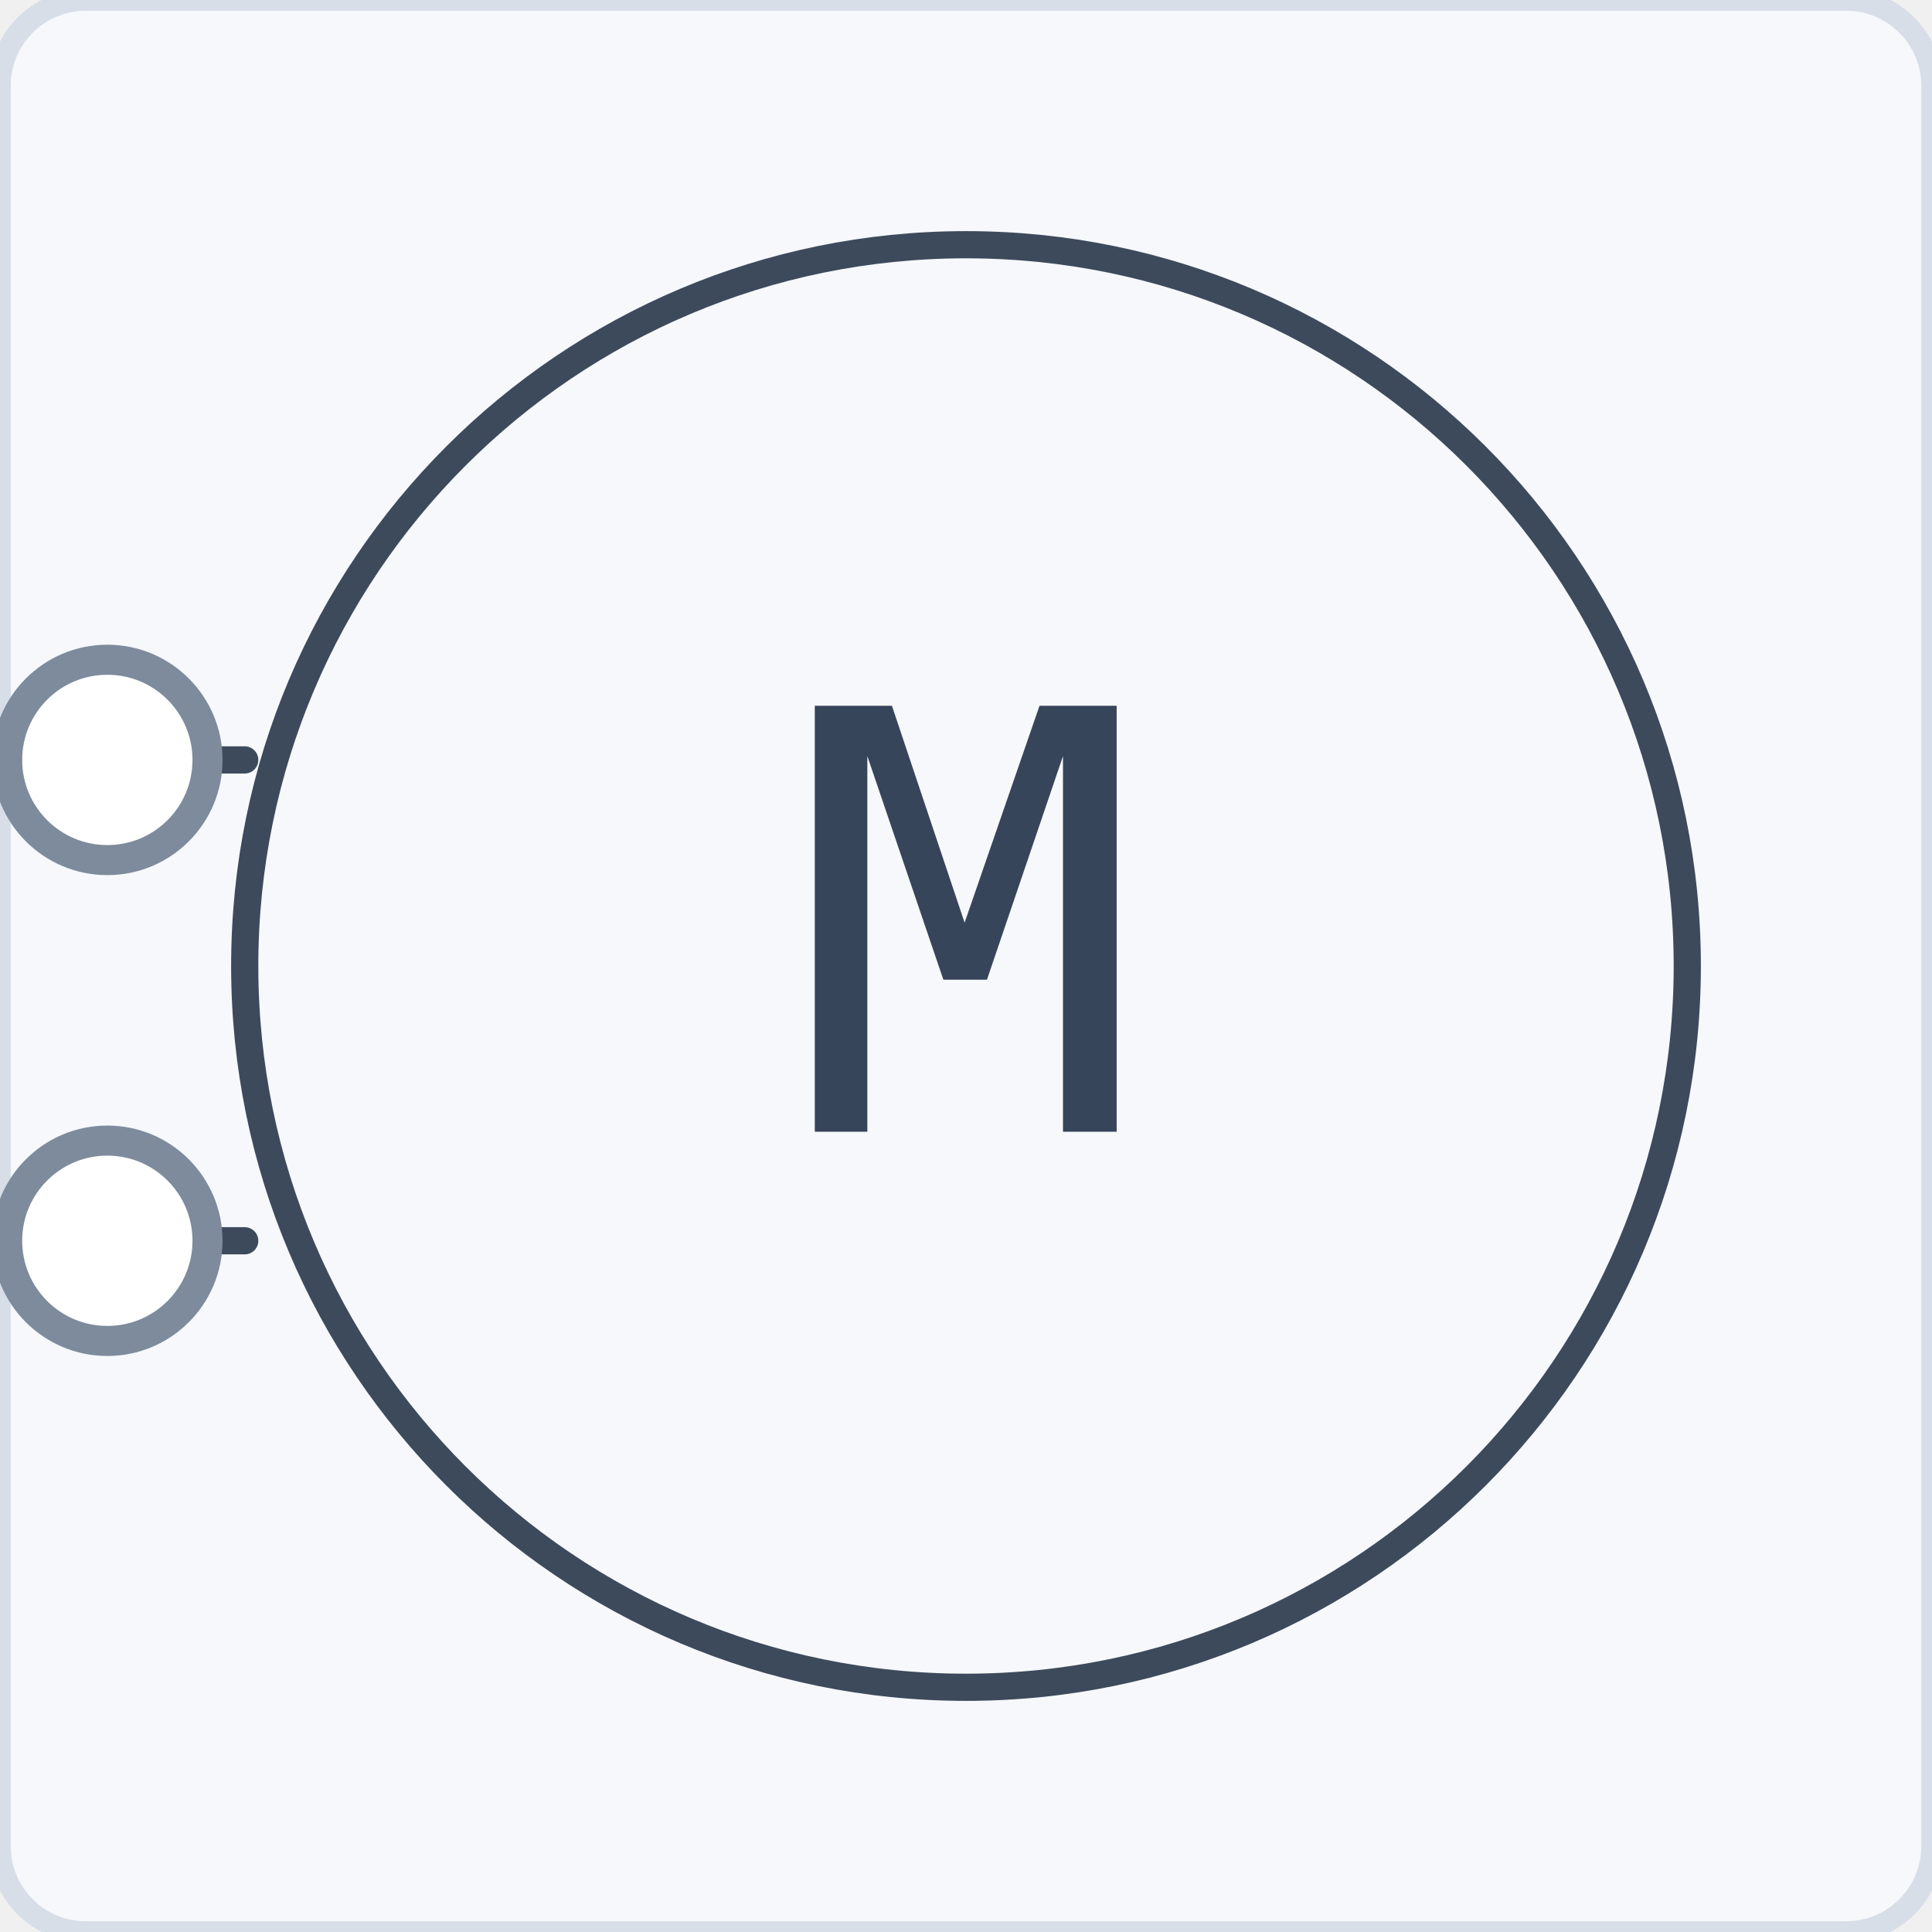
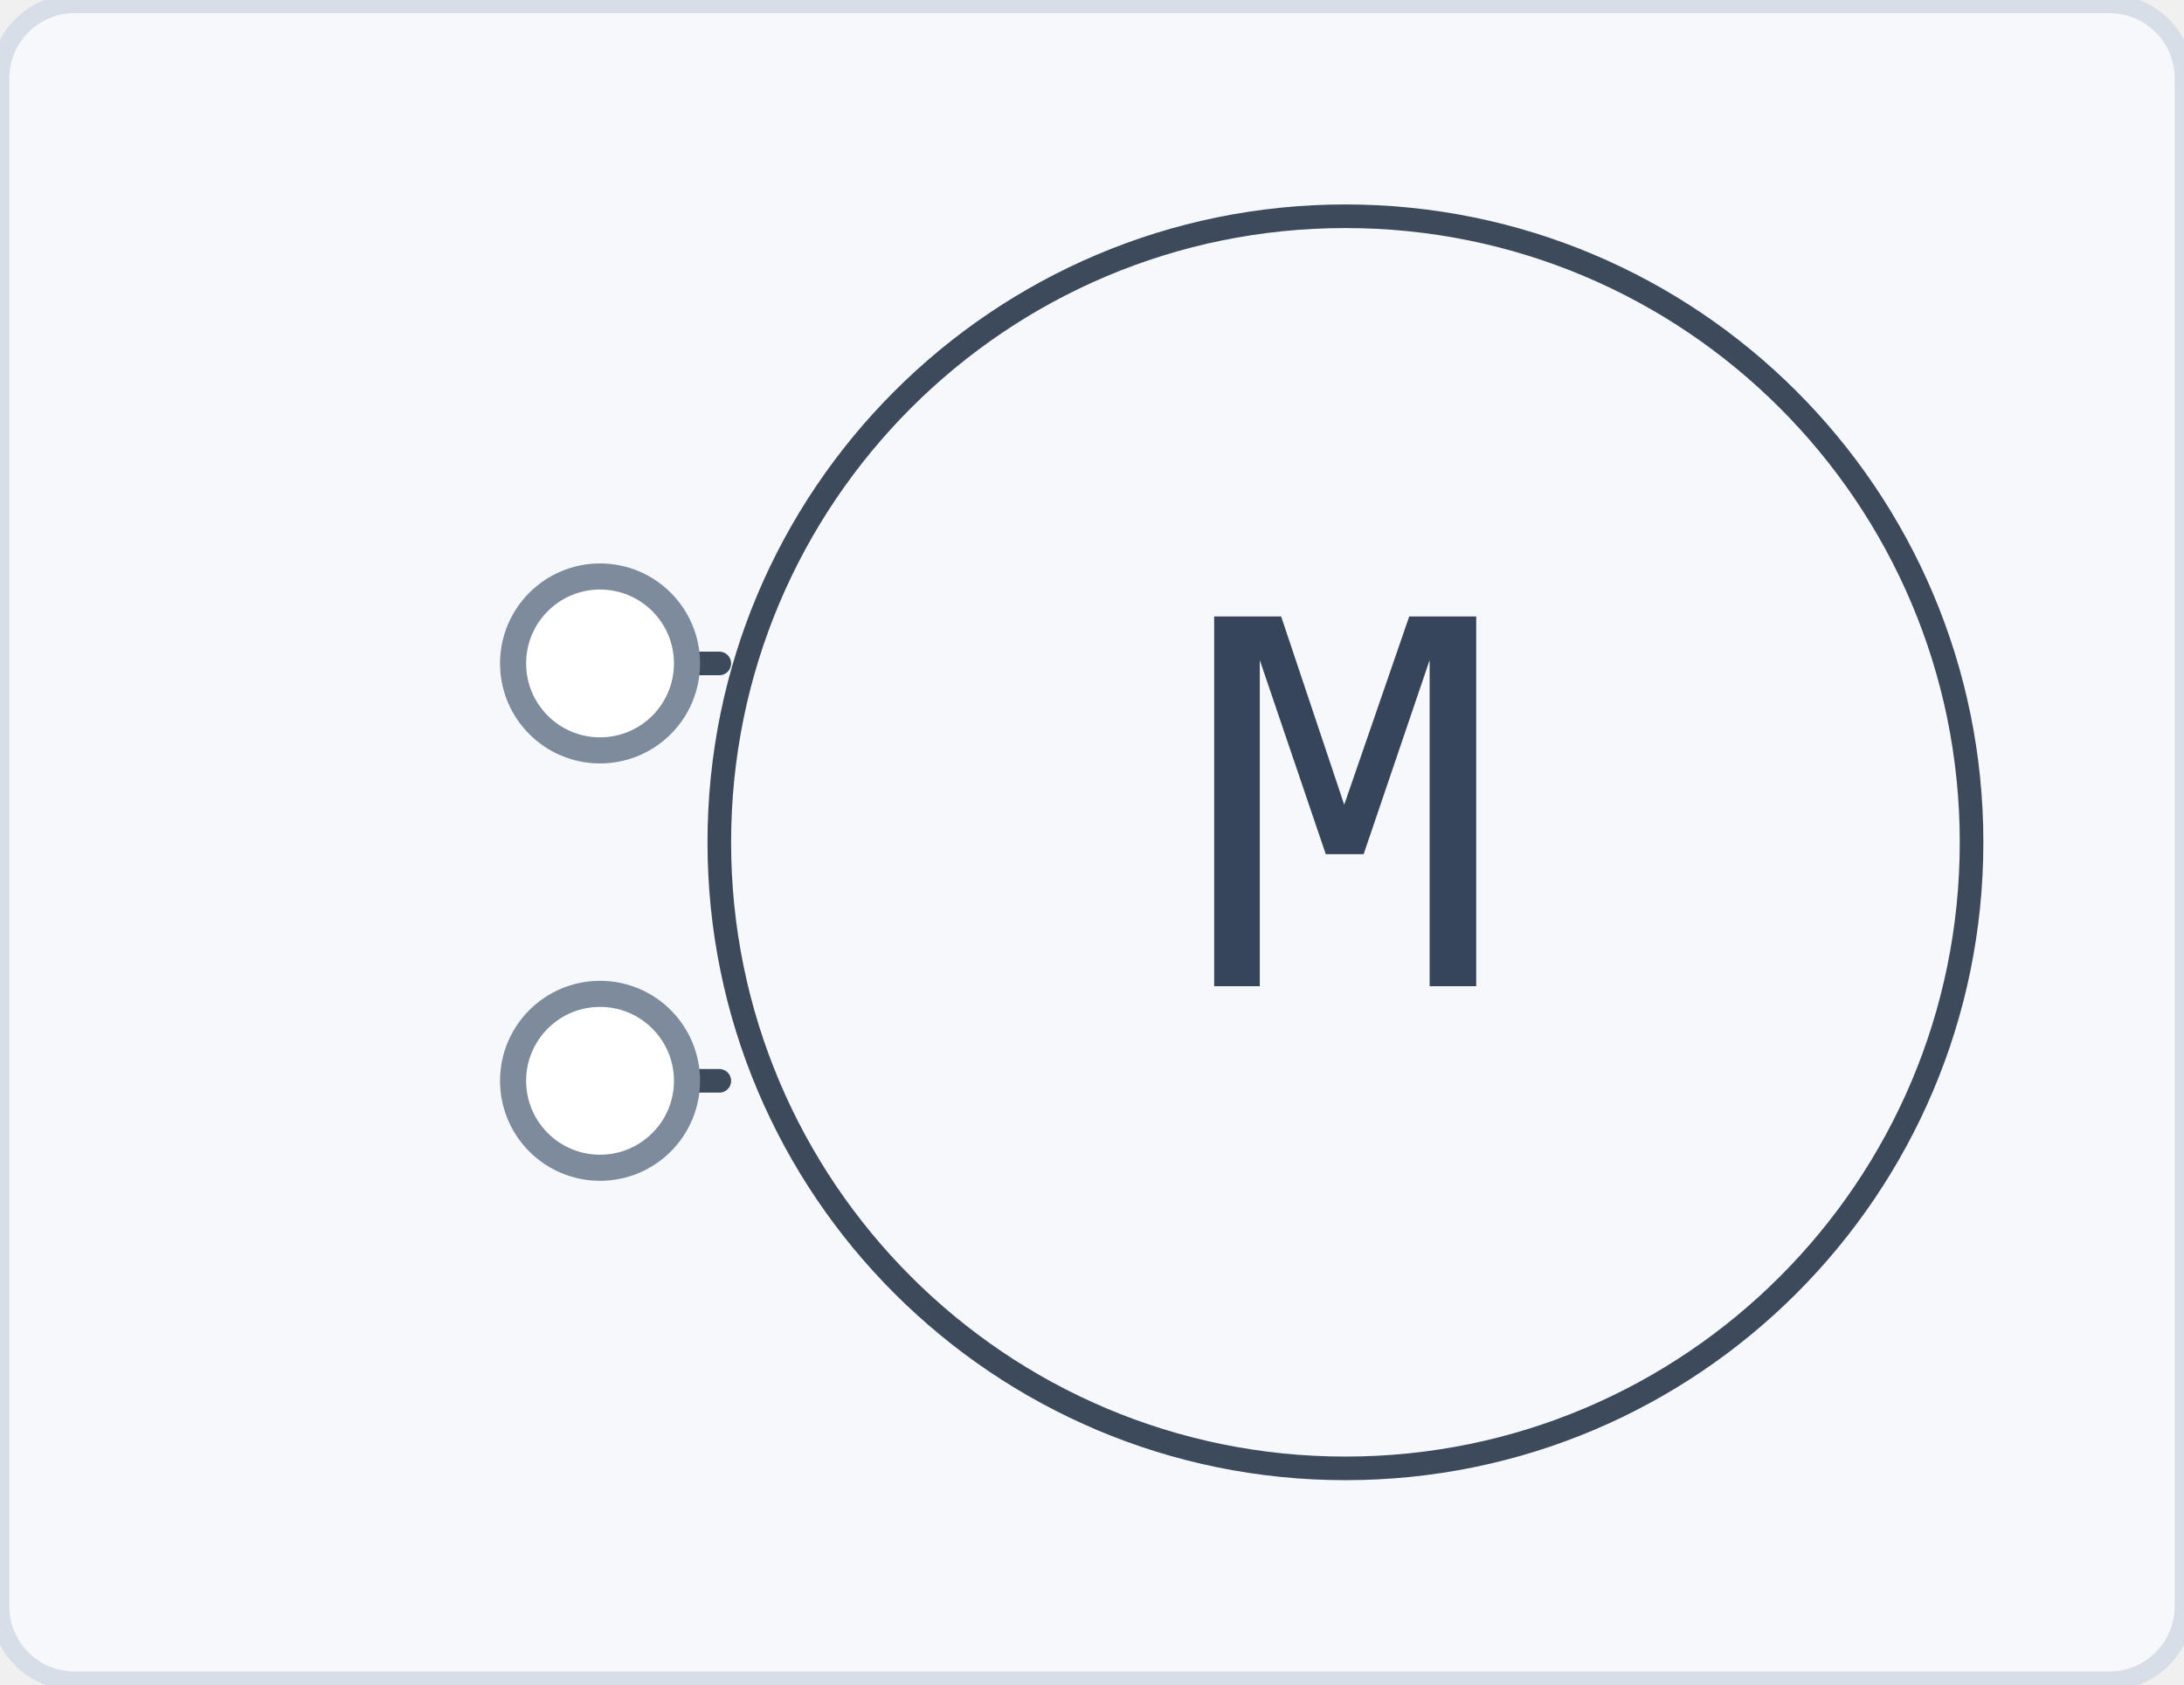
- <svg xmlns="http://www.w3.org/2000/svg" width="81" height="81" viewBox="-1.5 -1.5 27 27" role="img">
-   <rect x="-1.5" y="-1.5" width="27" height="27" rx="1.2" fill="#f6f8fb" stroke="#d7dee8" stroke-width="0.3" />
+ <svg xmlns="http://www.w3.org/2000/svg" width="105" height="81" viewBox="-9.66 -1.5 35.16 27" role="img">
+   <rect x="-9.66" y="-1.5" width="35.16" height="27" rx="1.2" fill="#f6f8fb" stroke="#d7dee8" stroke-width="0.3" />
  <path d="M1.92 12a10.08 10.08 0 1 0 20.16 0a10.08 10.08 0 1 0 -20.16 0Z" stroke="#3d4a5c" stroke-width="0.38" fill="none" stroke-linecap="round" stroke-linejoin="round" />
  <path d="M0 9.12L1.92 9.12" stroke="#3d4a5c" stroke-width="0.38" fill="none" stroke-linecap="round" stroke-linejoin="round" />
  <path d="M0 15.84L1.92 15.84" stroke="#3d4a5c" stroke-width="0.38" fill="none" stroke-linecap="round" stroke-linejoin="round" />
  <circle cx="0" cy="9.12" r="1.4" fill="#ffffff" stroke="#7d8b9c" stroke-width="0.42" />
  <circle cx="0" cy="15.84" r="1.4" fill="#ffffff" stroke="#7d8b9c" stroke-width="0.42" />
  <text x="12" y="12" font-family="ui-monospace, SFMono-Regular, Menlo, monospace" font-size="8.16" fill="#37455a" text-anchor="middle" dominant-baseline="middle">M</text>
</svg>
